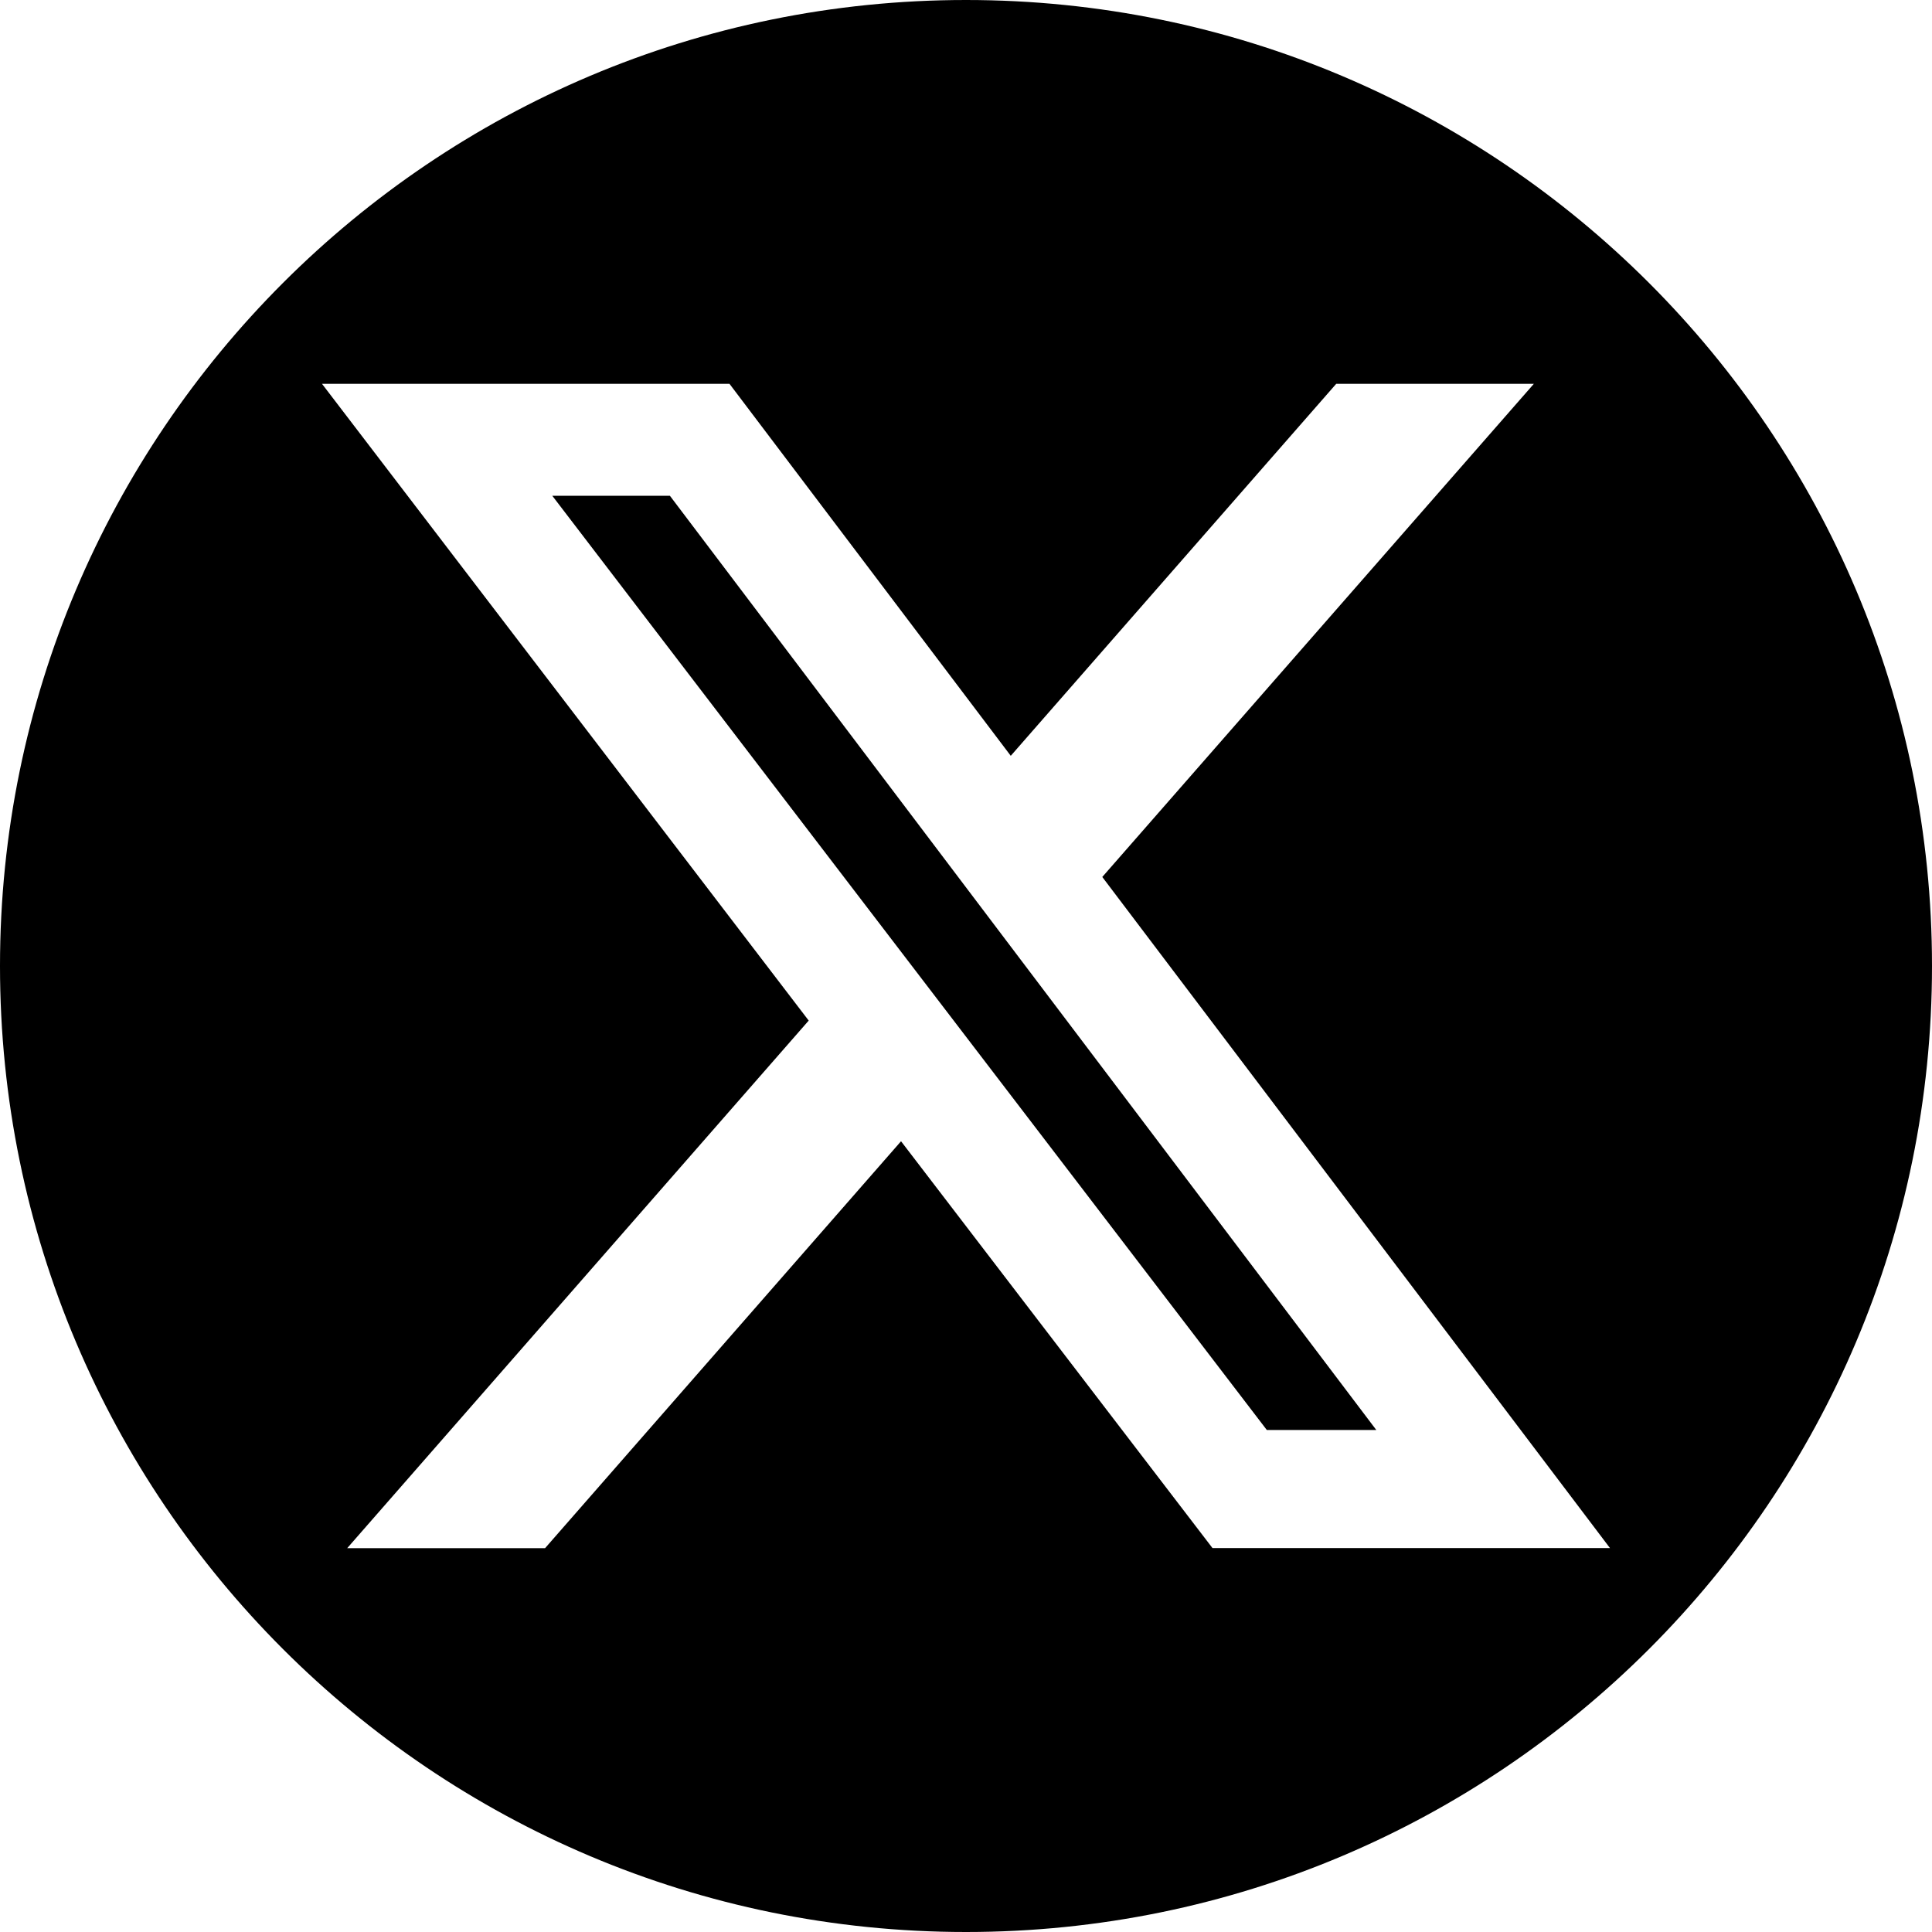
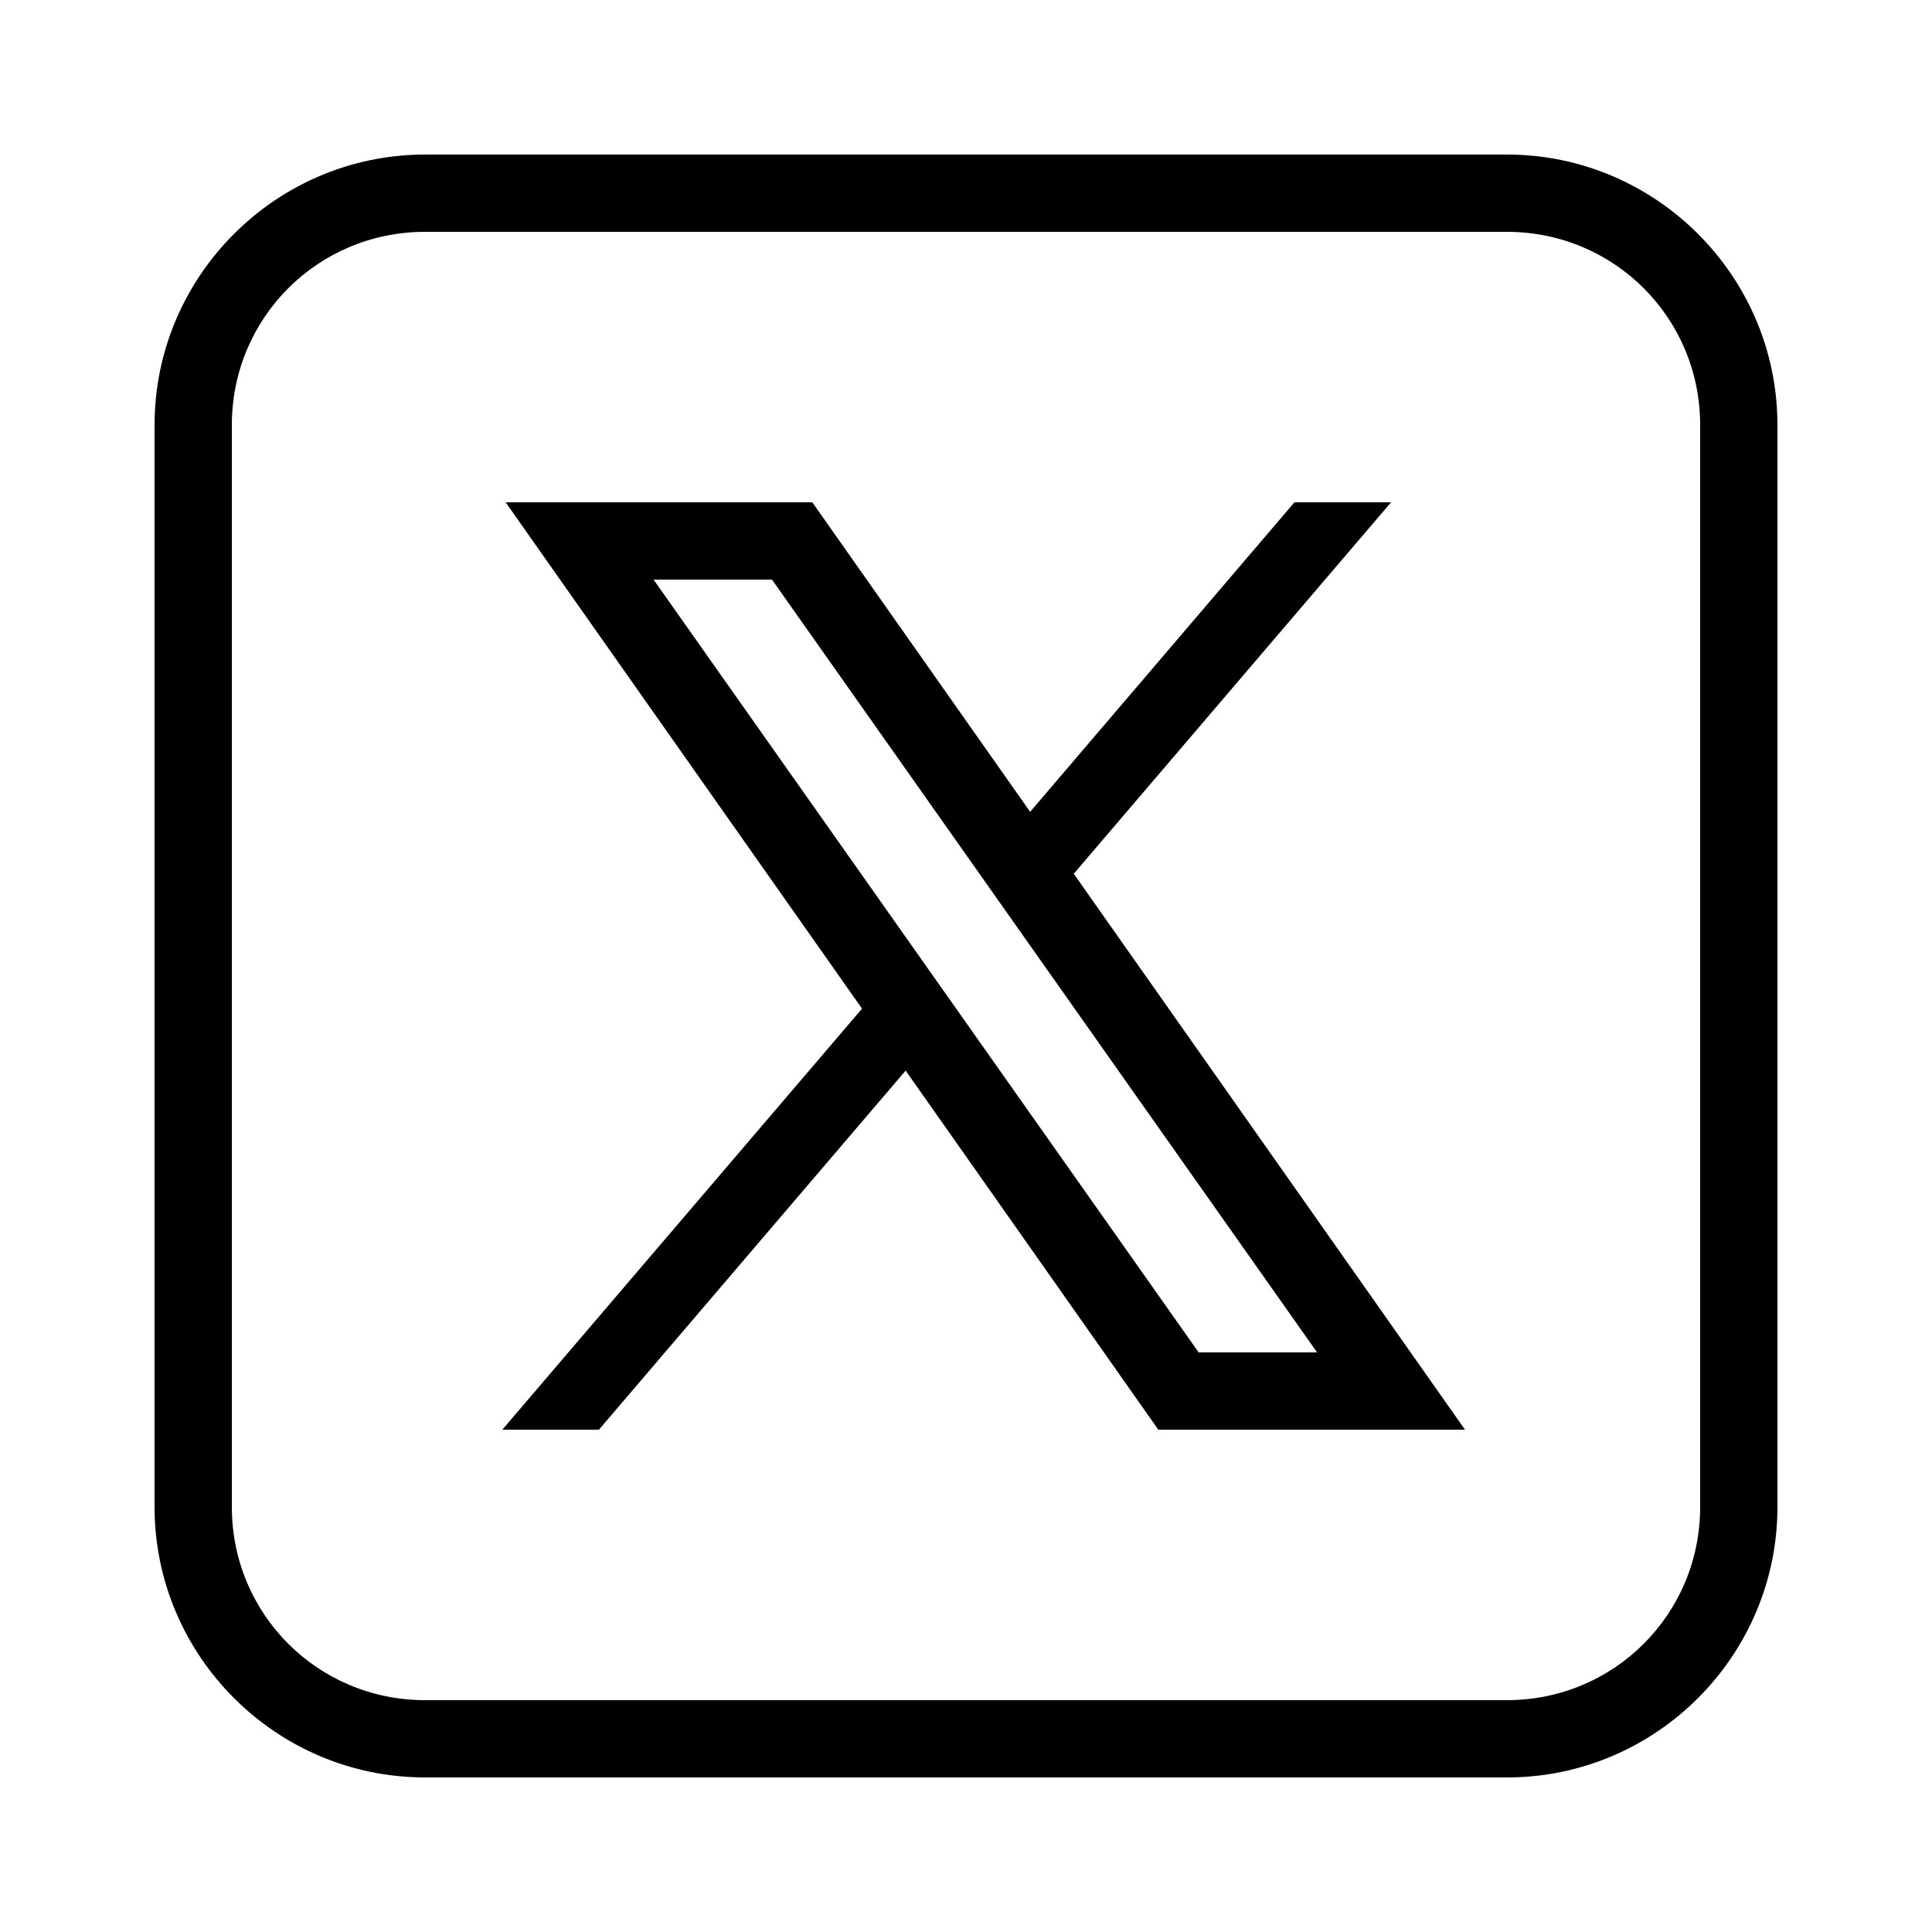
- <svg xmlns="http://www.w3.org/2000/svg" id="Capa_1" data-name="Capa 1" viewBox="0 0 24 24">
-   <polygon points="6.861 6.159 15.737 17.764 17.097 17.764 8.322 6.159 6.861 6.159" />
-   <path d="m12,0C5.373,0,0,5.373,0,12s5.373,12,12,12,12-5.373,12-12S18.627,0,12,0Zm3.063,19.232l-3.87-5.055-4.422,5.055h-2.458l5.733-6.554-6.046-7.91h5.062l3.494,4.621,4.043-4.621h2.455l-5.361,6.126,6.307,8.337h-4.937Z" />
+ <svg xmlns="http://www.w3.org/2000/svg" viewBox="0 0 50 50" width="50px" height="50px">
+   <path d="M 11 4 C 7.146 4 4 7.146 4 11 L 4 39 C 4 42.854 7.146 46 11 46 L 39 46 C 42.854 46 46 42.854 46 39 L 46 11 C 46 7.146 42.854 4 39 4 L 11 4 z M 11 6 L 39 6 C 41.774 6 44 8.226 44 11 L 44 39 C 44 41.774 41.774 44 39 44 L 11 44 C 8.226 44 6 41.774 6 39 L 6 11 C 6 8.226 8.226 6 11 6 z M 13.086 13 L 22.309 26.104 L 13 37 L 15.5 37 L 23.438 27.707 L 29.977 37 L 37.914 37 L 27.789 22.613 L 36 13 L 33.5 13 L 26.66 21.01 L 21.023 13 L 13.086 13 z M 16.914 15 L 19.979 15 L 34.086 35 L 31.021 35 L 16.914 15 z" />
</svg>
